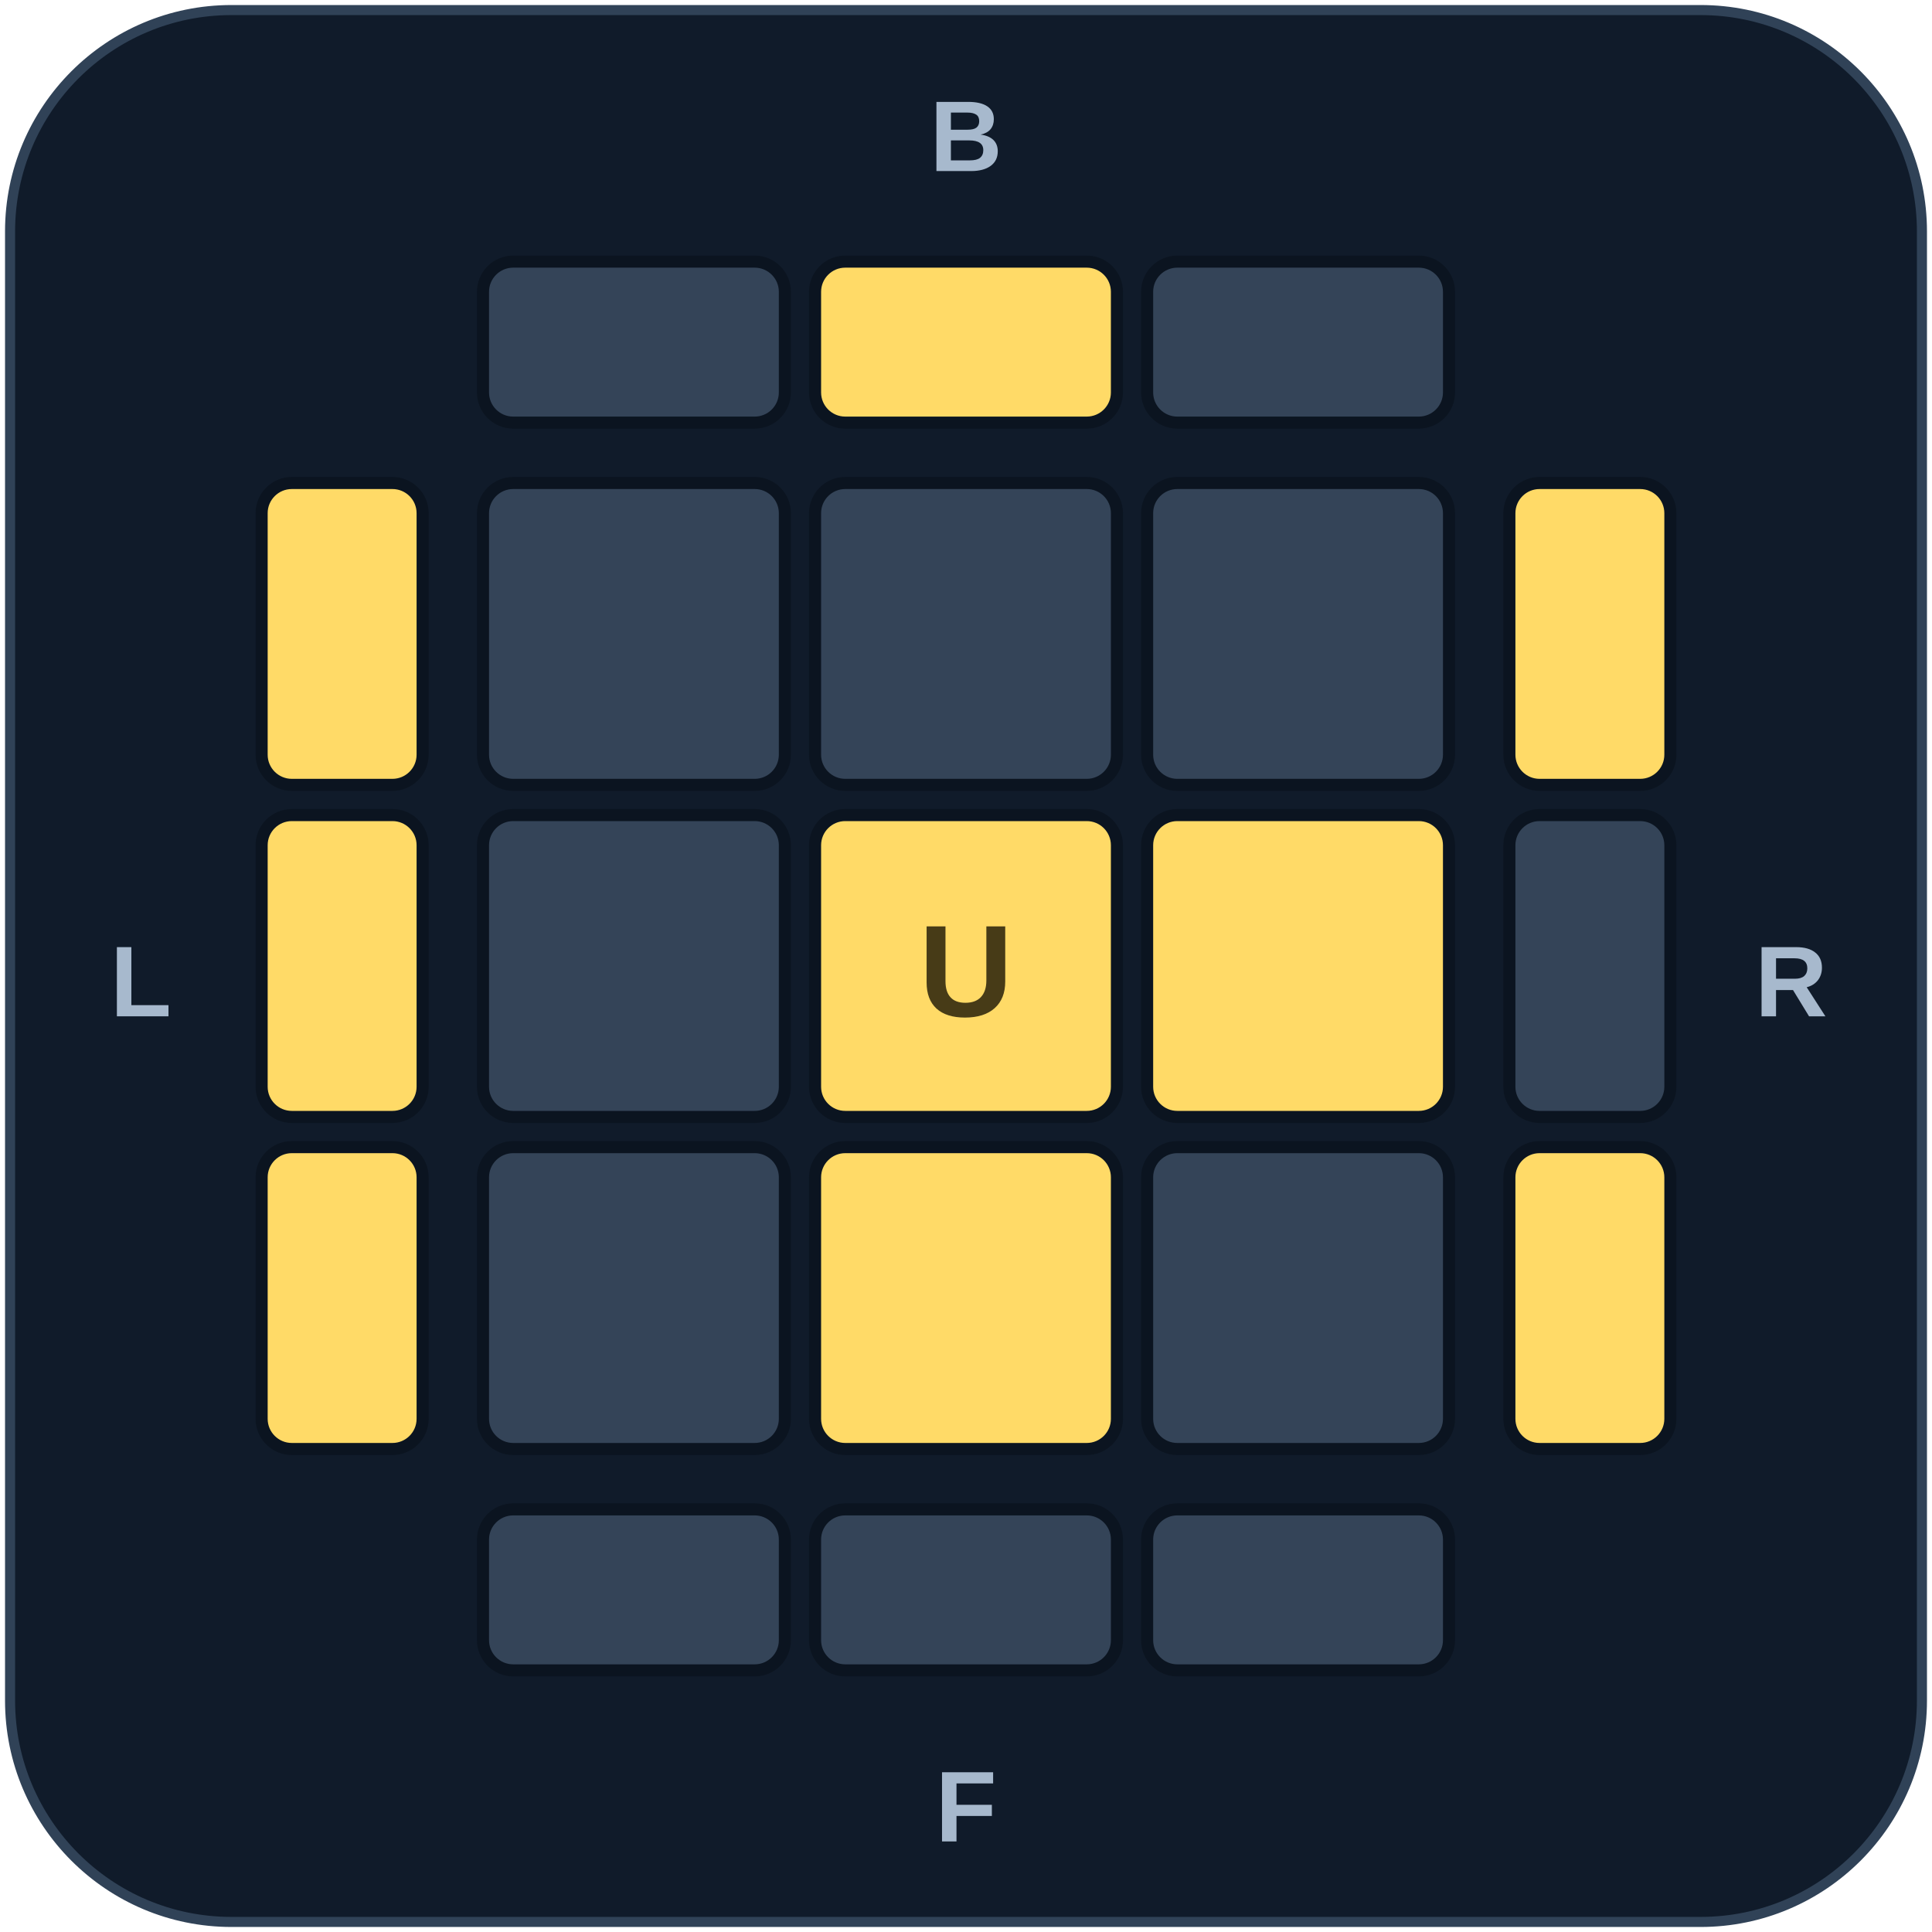
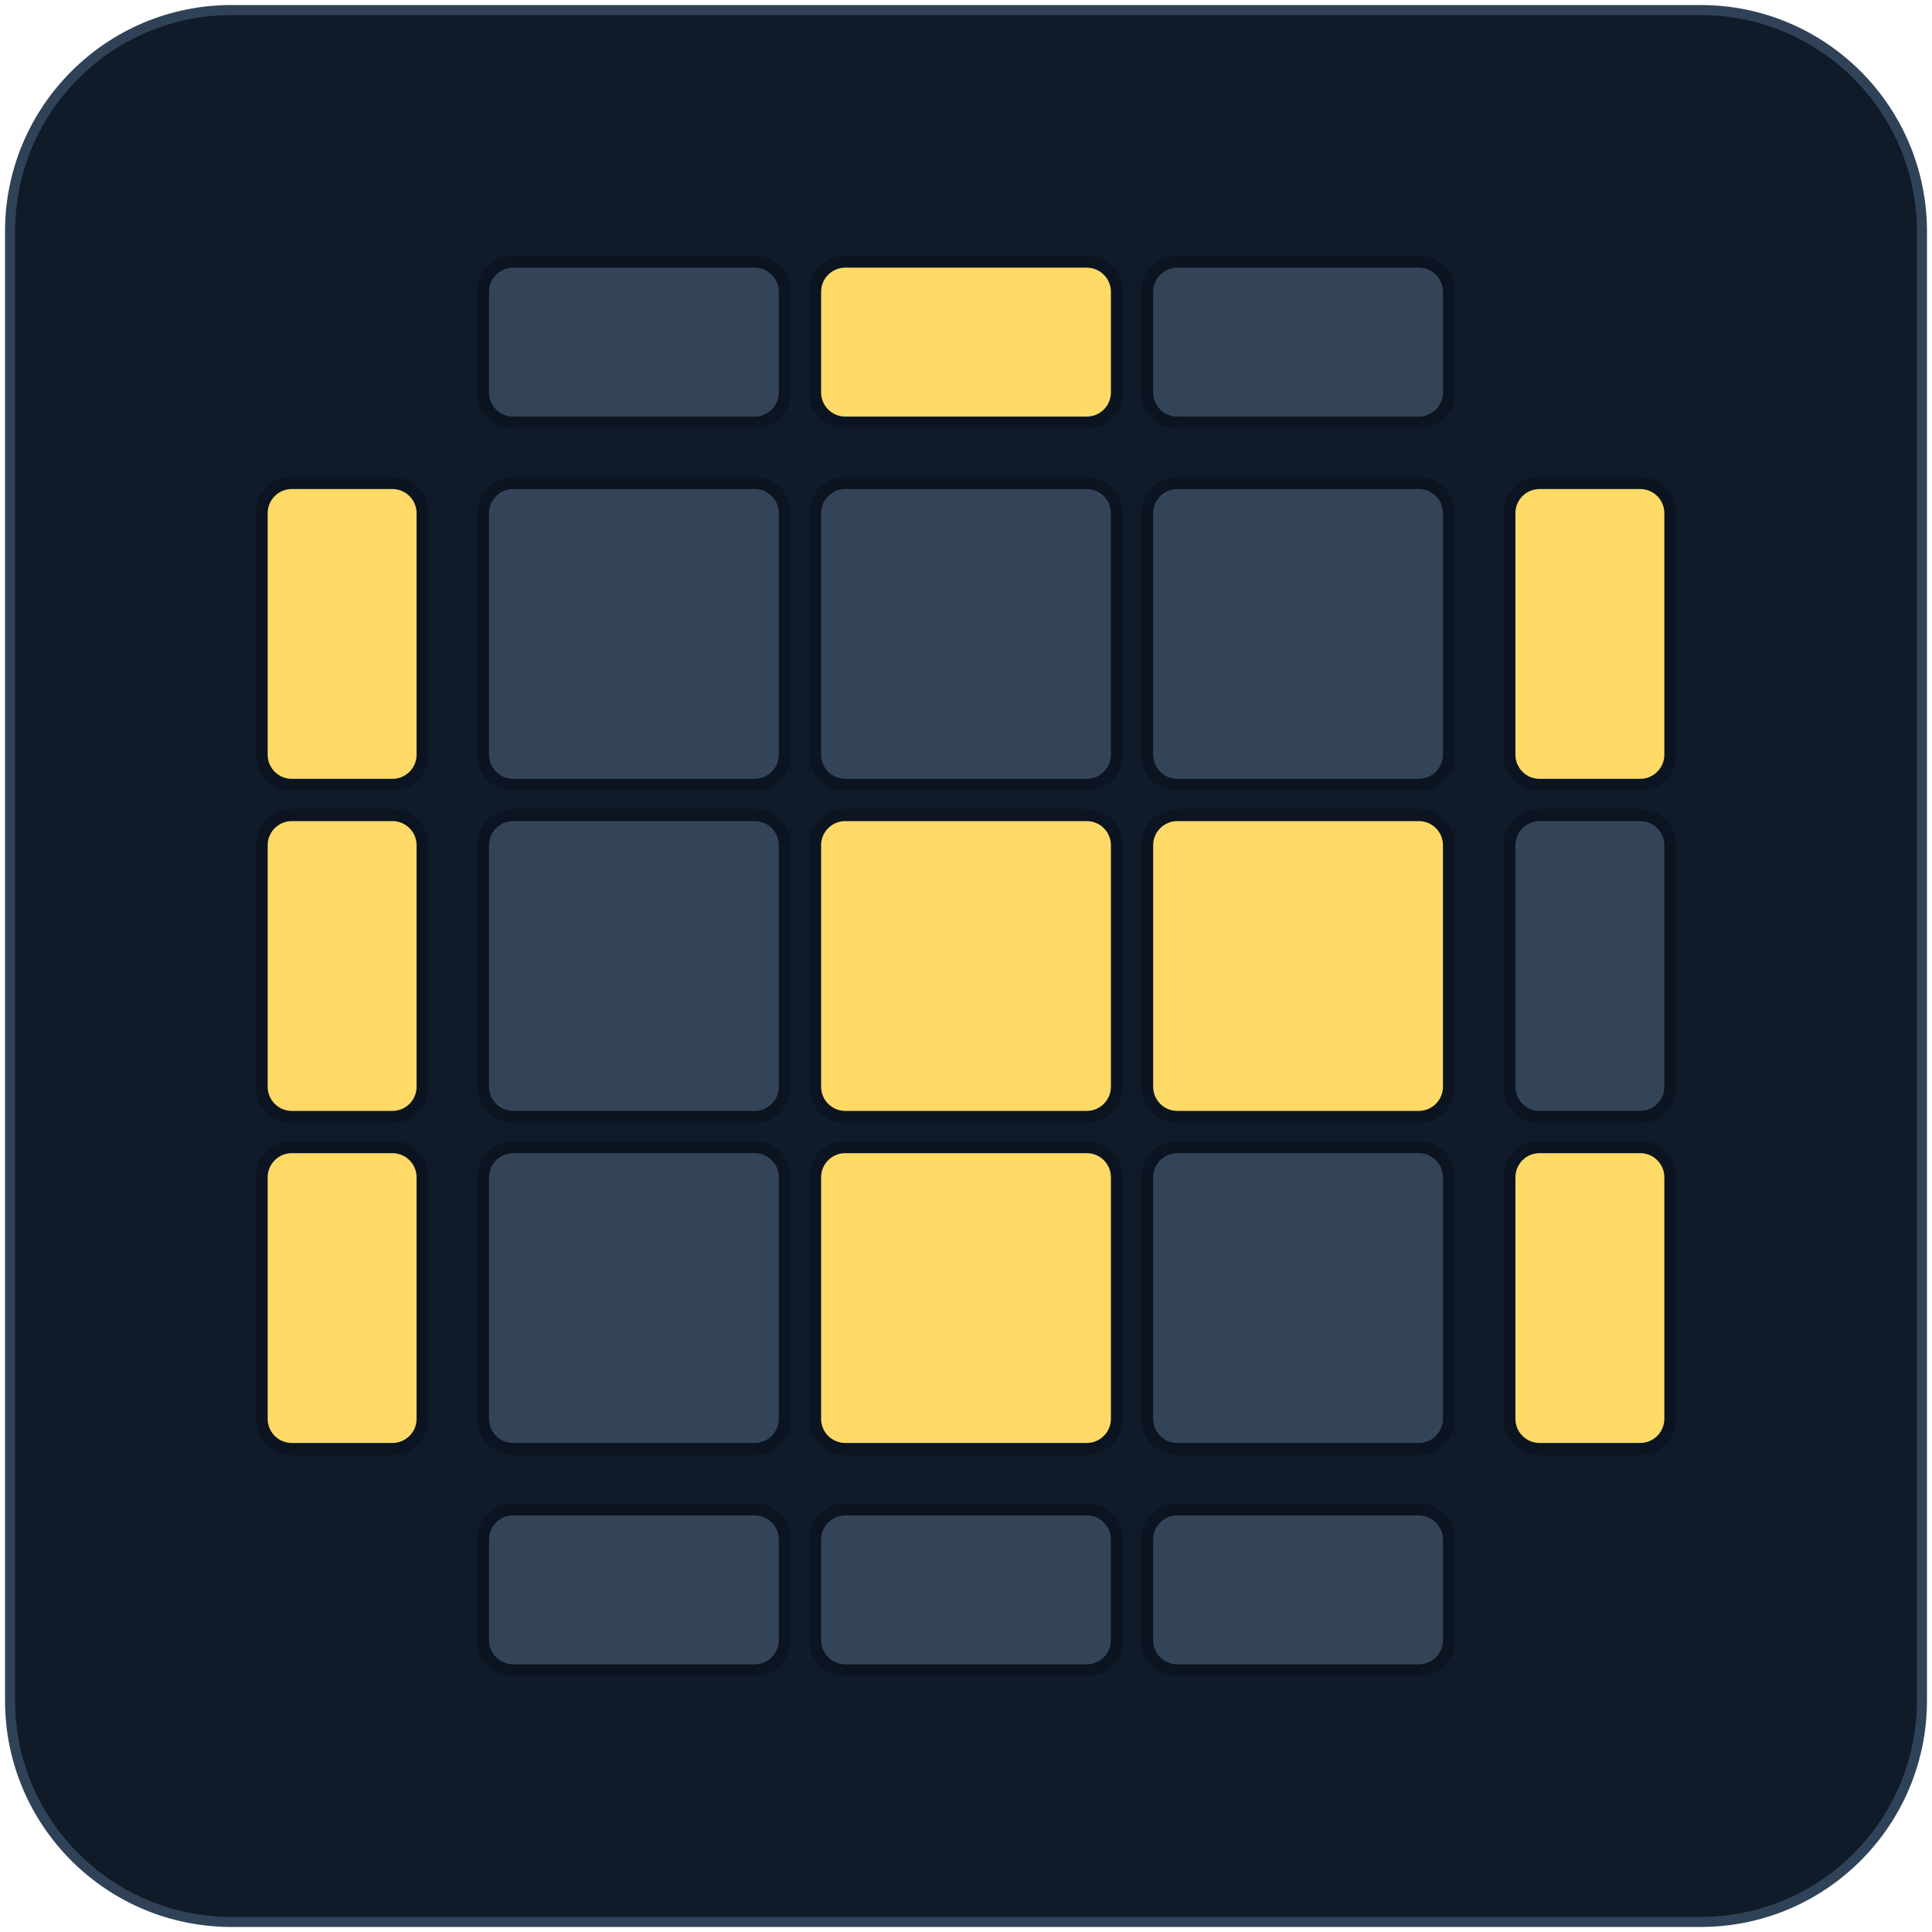
<svg xmlns="http://www.w3.org/2000/svg" id="cubeio-oll-53-v1" width="192" height="192" viewBox="0 0 192 192">
  <rect x="1" y="1" width="190" height="190" rx="22" fill="#101b2a" stroke="#304257" />
  <rect data-facelet="0" x="48" y="48" width="30" height="30" rx="3" fill="#344458" stroke="#0b1420" stroke-width="1.2" />
  <rect data-facelet="1" x="81" y="48" width="30" height="30" rx="3" fill="#344458" stroke="#0b1420" stroke-width="1.2" />
  <rect data-facelet="2" x="114" y="48" width="30" height="30" rx="3" fill="#344458" stroke="#0b1420" stroke-width="1.2" />
  <rect data-facelet="3" x="48" y="81" width="30" height="30" rx="3" fill="#344458" stroke="#0b1420" stroke-width="1.2" />
  <rect data-facelet="4" x="81" y="81" width="30" height="30" rx="3" fill="#ffda67" stroke="#0b1420" stroke-width="1.2" />
  <rect data-facelet="5" x="114" y="81" width="30" height="30" rx="3" fill="#ffda67" stroke="#0b1420" stroke-width="1.2" />
  <rect data-facelet="6" x="48" y="114" width="30" height="30" rx="3" fill="#344458" stroke="#0b1420" stroke-width="1.2" />
  <rect data-facelet="7" x="81" y="114" width="30" height="30" rx="3" fill="#ffda67" stroke="#0b1420" stroke-width="1.2" />
  <rect data-facelet="8" x="114" y="114" width="30" height="30" rx="3" fill="#344458" stroke="#0b1420" stroke-width="1.2" />
  <rect data-facelet="47" x="48" y="26" width="30" height="16" rx="3" fill="#344458" stroke="#0b1420" stroke-width="1.2" />
  <rect data-facelet="46" x="81" y="26" width="30" height="16" rx="3" fill="#ffda67" stroke="#0b1420" stroke-width="1.2" />
  <rect data-facelet="45" x="114" y="26" width="30" height="16" rx="3" fill="#344458" stroke="#0b1420" stroke-width="1.2" />
  <rect data-facelet="36" x="26" y="48" width="16" height="30" rx="3" fill="#ffda67" stroke="#0b1420" stroke-width="1.2" />
  <rect data-facelet="37" x="26" y="81" width="16" height="30" rx="3" fill="#ffda67" stroke="#0b1420" stroke-width="1.2" />
  <rect data-facelet="38" x="26" y="114" width="16" height="30" rx="3" fill="#ffda67" stroke="#0b1420" stroke-width="1.2" />
  <rect data-facelet="11" x="150" y="48" width="16" height="30" rx="3" fill="#ffda67" stroke="#0b1420" stroke-width="1.2" />
  <rect data-facelet="10" x="150" y="81" width="16" height="30" rx="3" fill="#344458" stroke="#0b1420" stroke-width="1.2" />
  <rect data-facelet="9" x="150" y="114" width="16" height="30" rx="3" fill="#ffda67" stroke="#0b1420" stroke-width="1.2" />
  <rect data-facelet="18" x="48" y="150" width="30" height="16" rx="3" fill="#344458" stroke="#0b1420" stroke-width="1.2" />
  <rect data-facelet="19" x="81" y="150" width="30" height="16" rx="3" fill="#344458" stroke="#0b1420" stroke-width="1.2" />
  <rect data-facelet="20" x="114" y="150" width="30" height="16" rx="3" fill="#344458" stroke="#0b1420" stroke-width="1.2" />
-   <text x="96" y="17" text-anchor="middle" font-family="Arial,sans-serif" font-size="10" font-weight="700" fill="#a7b9cd">B</text>
-   <text x="96" y="183" text-anchor="middle" font-family="Arial,sans-serif" font-size="10" font-weight="700" fill="#a7b9cd">F</text>
-   <text x="14" y="101" text-anchor="middle" font-family="Arial,sans-serif" font-size="10" font-weight="700" fill="#a7b9cd">L</text>
-   <text x="178" y="101" text-anchor="middle" font-family="Arial,sans-serif" font-size="10" font-weight="700" fill="#a7b9cd">R</text>
-   <text x="96" y="101" text-anchor="middle" font-family="Arial,sans-serif" font-size="13" font-weight="700" fill="#473b17">U</text>
</svg>
